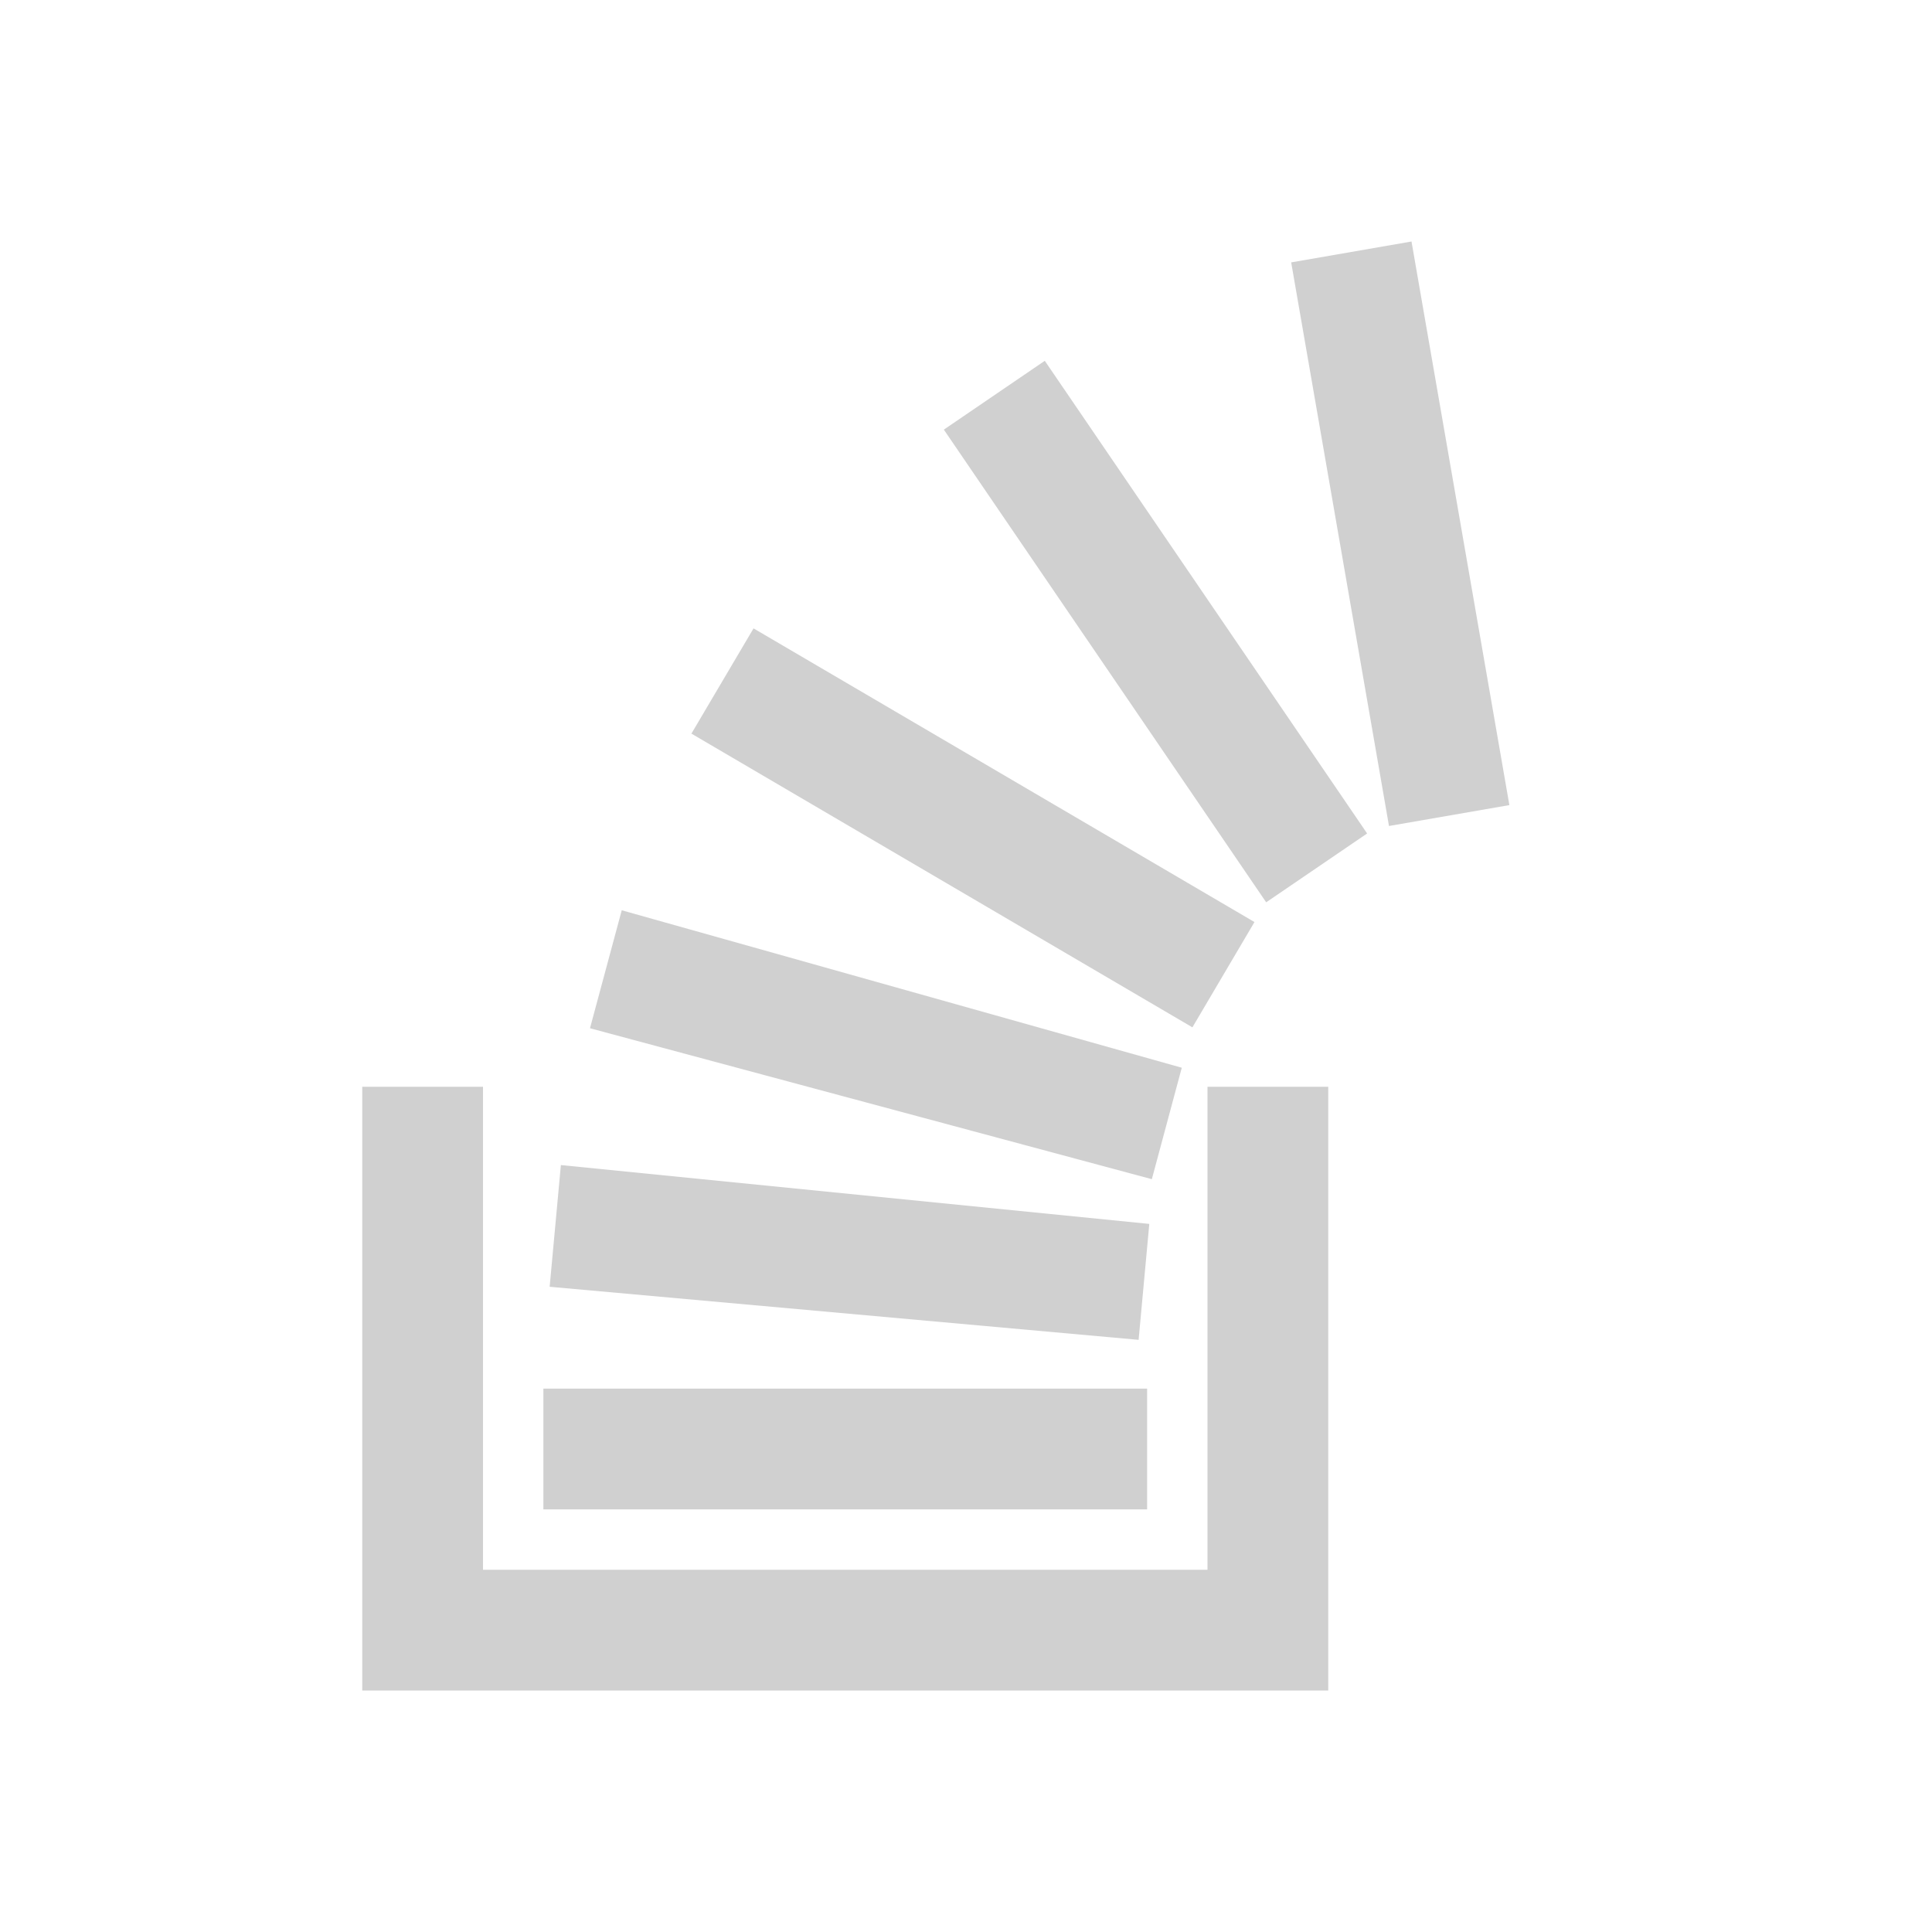
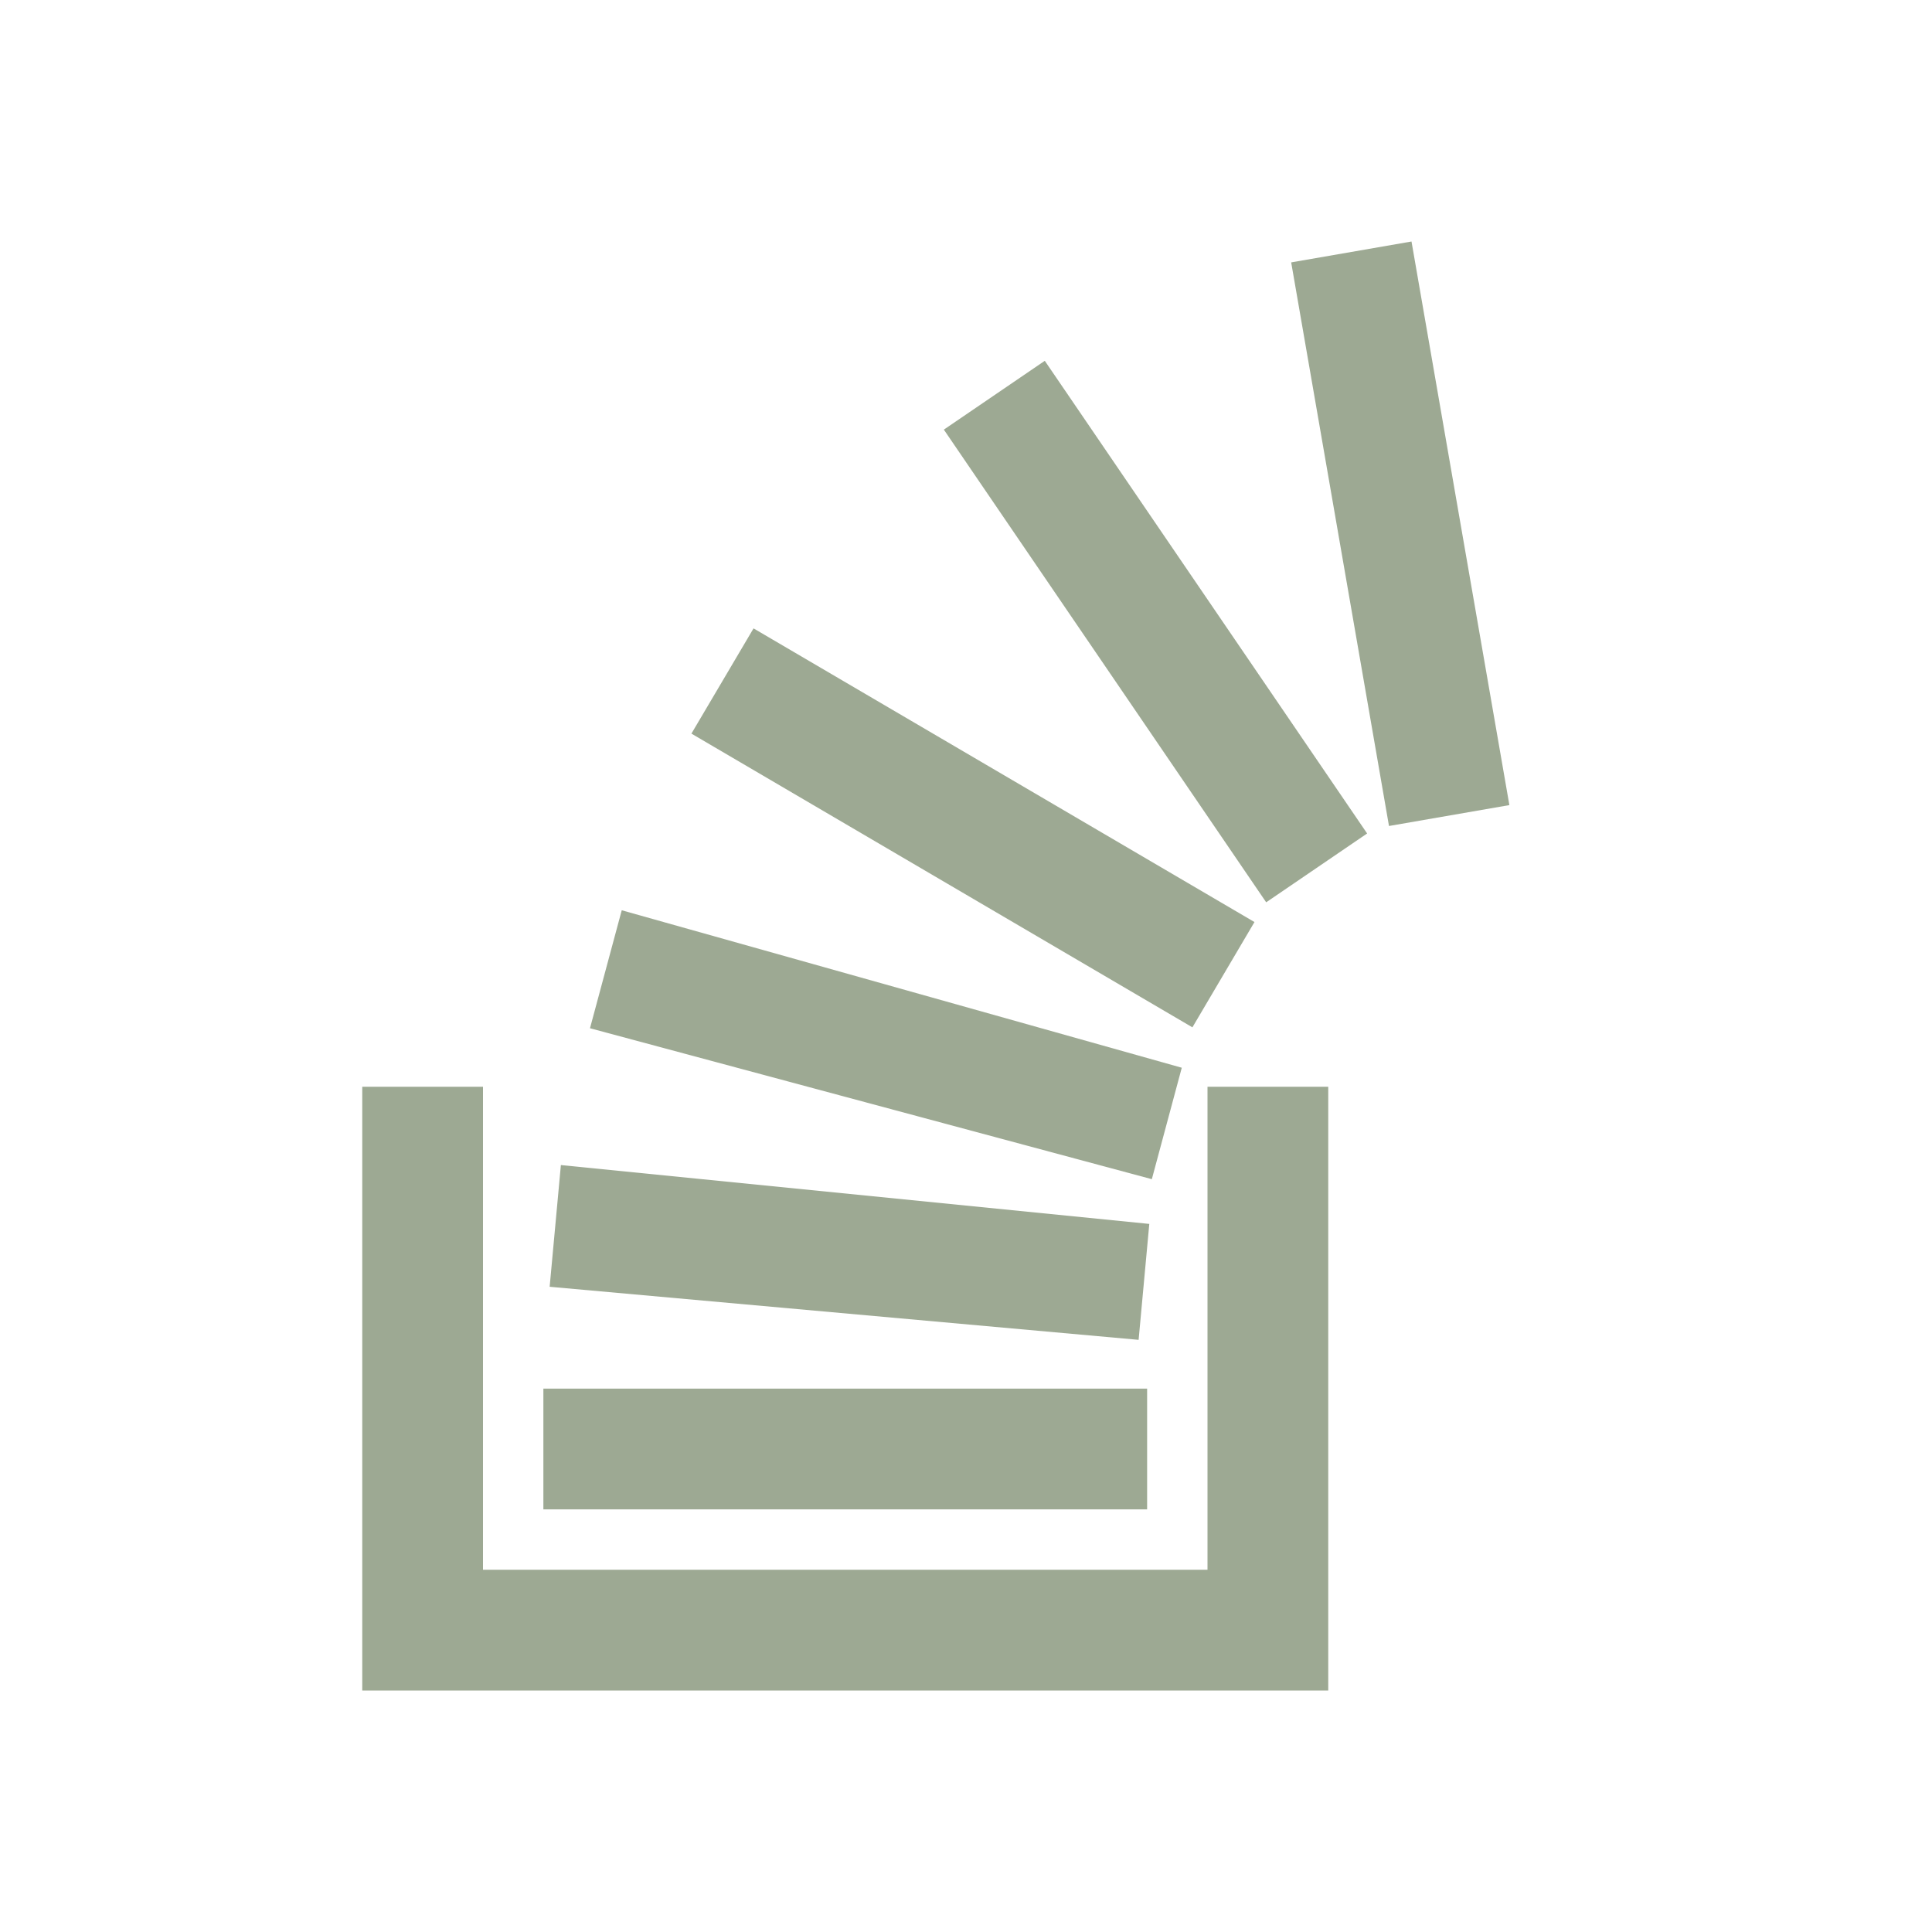
<svg xmlns="http://www.w3.org/2000/svg" width="32" height="32" viewBox="0 0 32 32" fill="none">
  <g id="Btn - stackoverflow">
-     <path id="StackOverflow" d="M19 25H9V23H19V25ZM25 13.335L23.379 4L21.386 4.346L23.006 13.681L25 13.335ZM19.036 20.272L9.29 19.297L9.104 21.313L18.859 22.192L19.036 20.272ZM19.574 17.685L10.298 15.077L9.772 17.031L19.078 19.531L19.574 17.685ZM20.778 15.272L12.481 10.408L11.452 12.151L19.75 17.016L20.778 15.272ZM22.644 13.805L17.305 5.976L15.633 7.116L20.972 14.945L22.644 13.805ZM20 18V26H8V18H6V28H22V18H20Z" fill="#D0D0D0" />
+     <path id="StackOverflow" d="M19 25H9V23H19V25ZM25 13.335L23.379 4L21.386 4.346L23.006 13.681L25 13.335ZM19.036 20.272L9.29 19.297L9.104 21.313L18.859 22.192L19.036 20.272ZM19.574 17.685L10.298 15.077L9.772 17.031L19.078 19.531L19.574 17.685ZM20.778 15.272L12.481 10.408L11.452 12.151L19.75 17.016L20.778 15.272ZM22.644 13.805L17.305 5.976L15.633 7.116L20.972 14.945L22.644 13.805ZM20 18V26H8V18H6V28H22V18H20Z" fill="#9DA993" />
  </g>
</svg>
